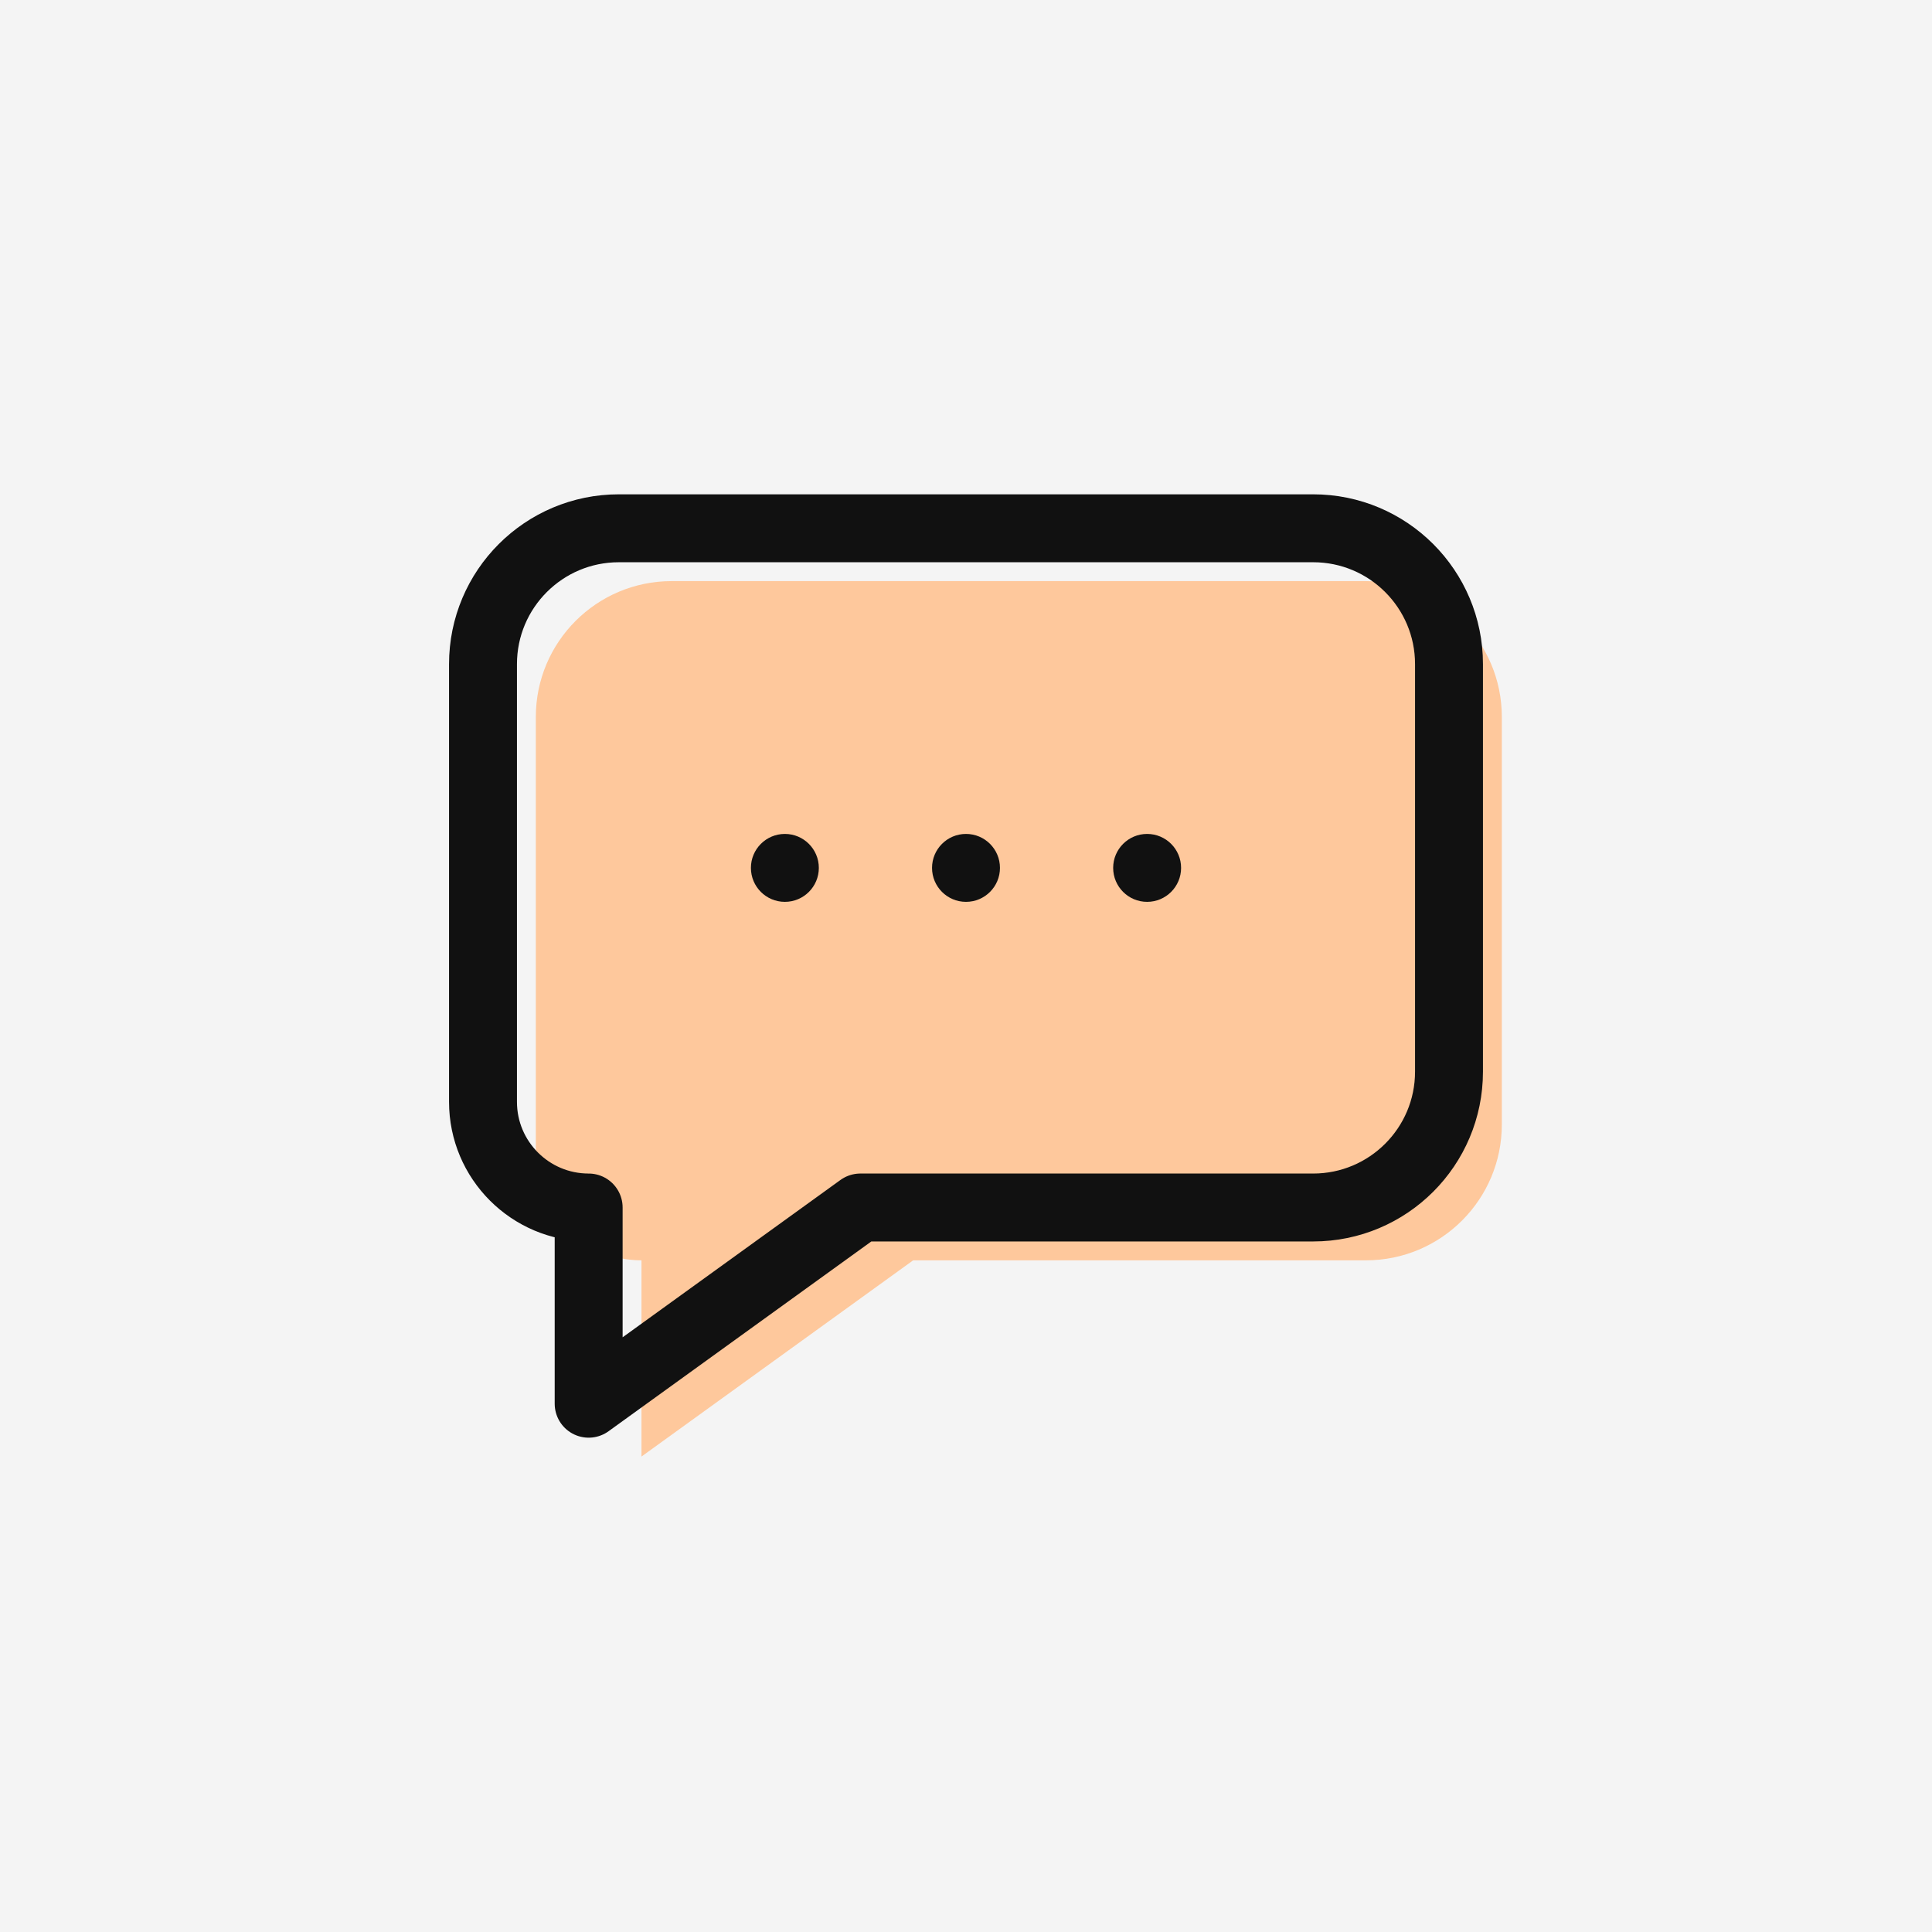
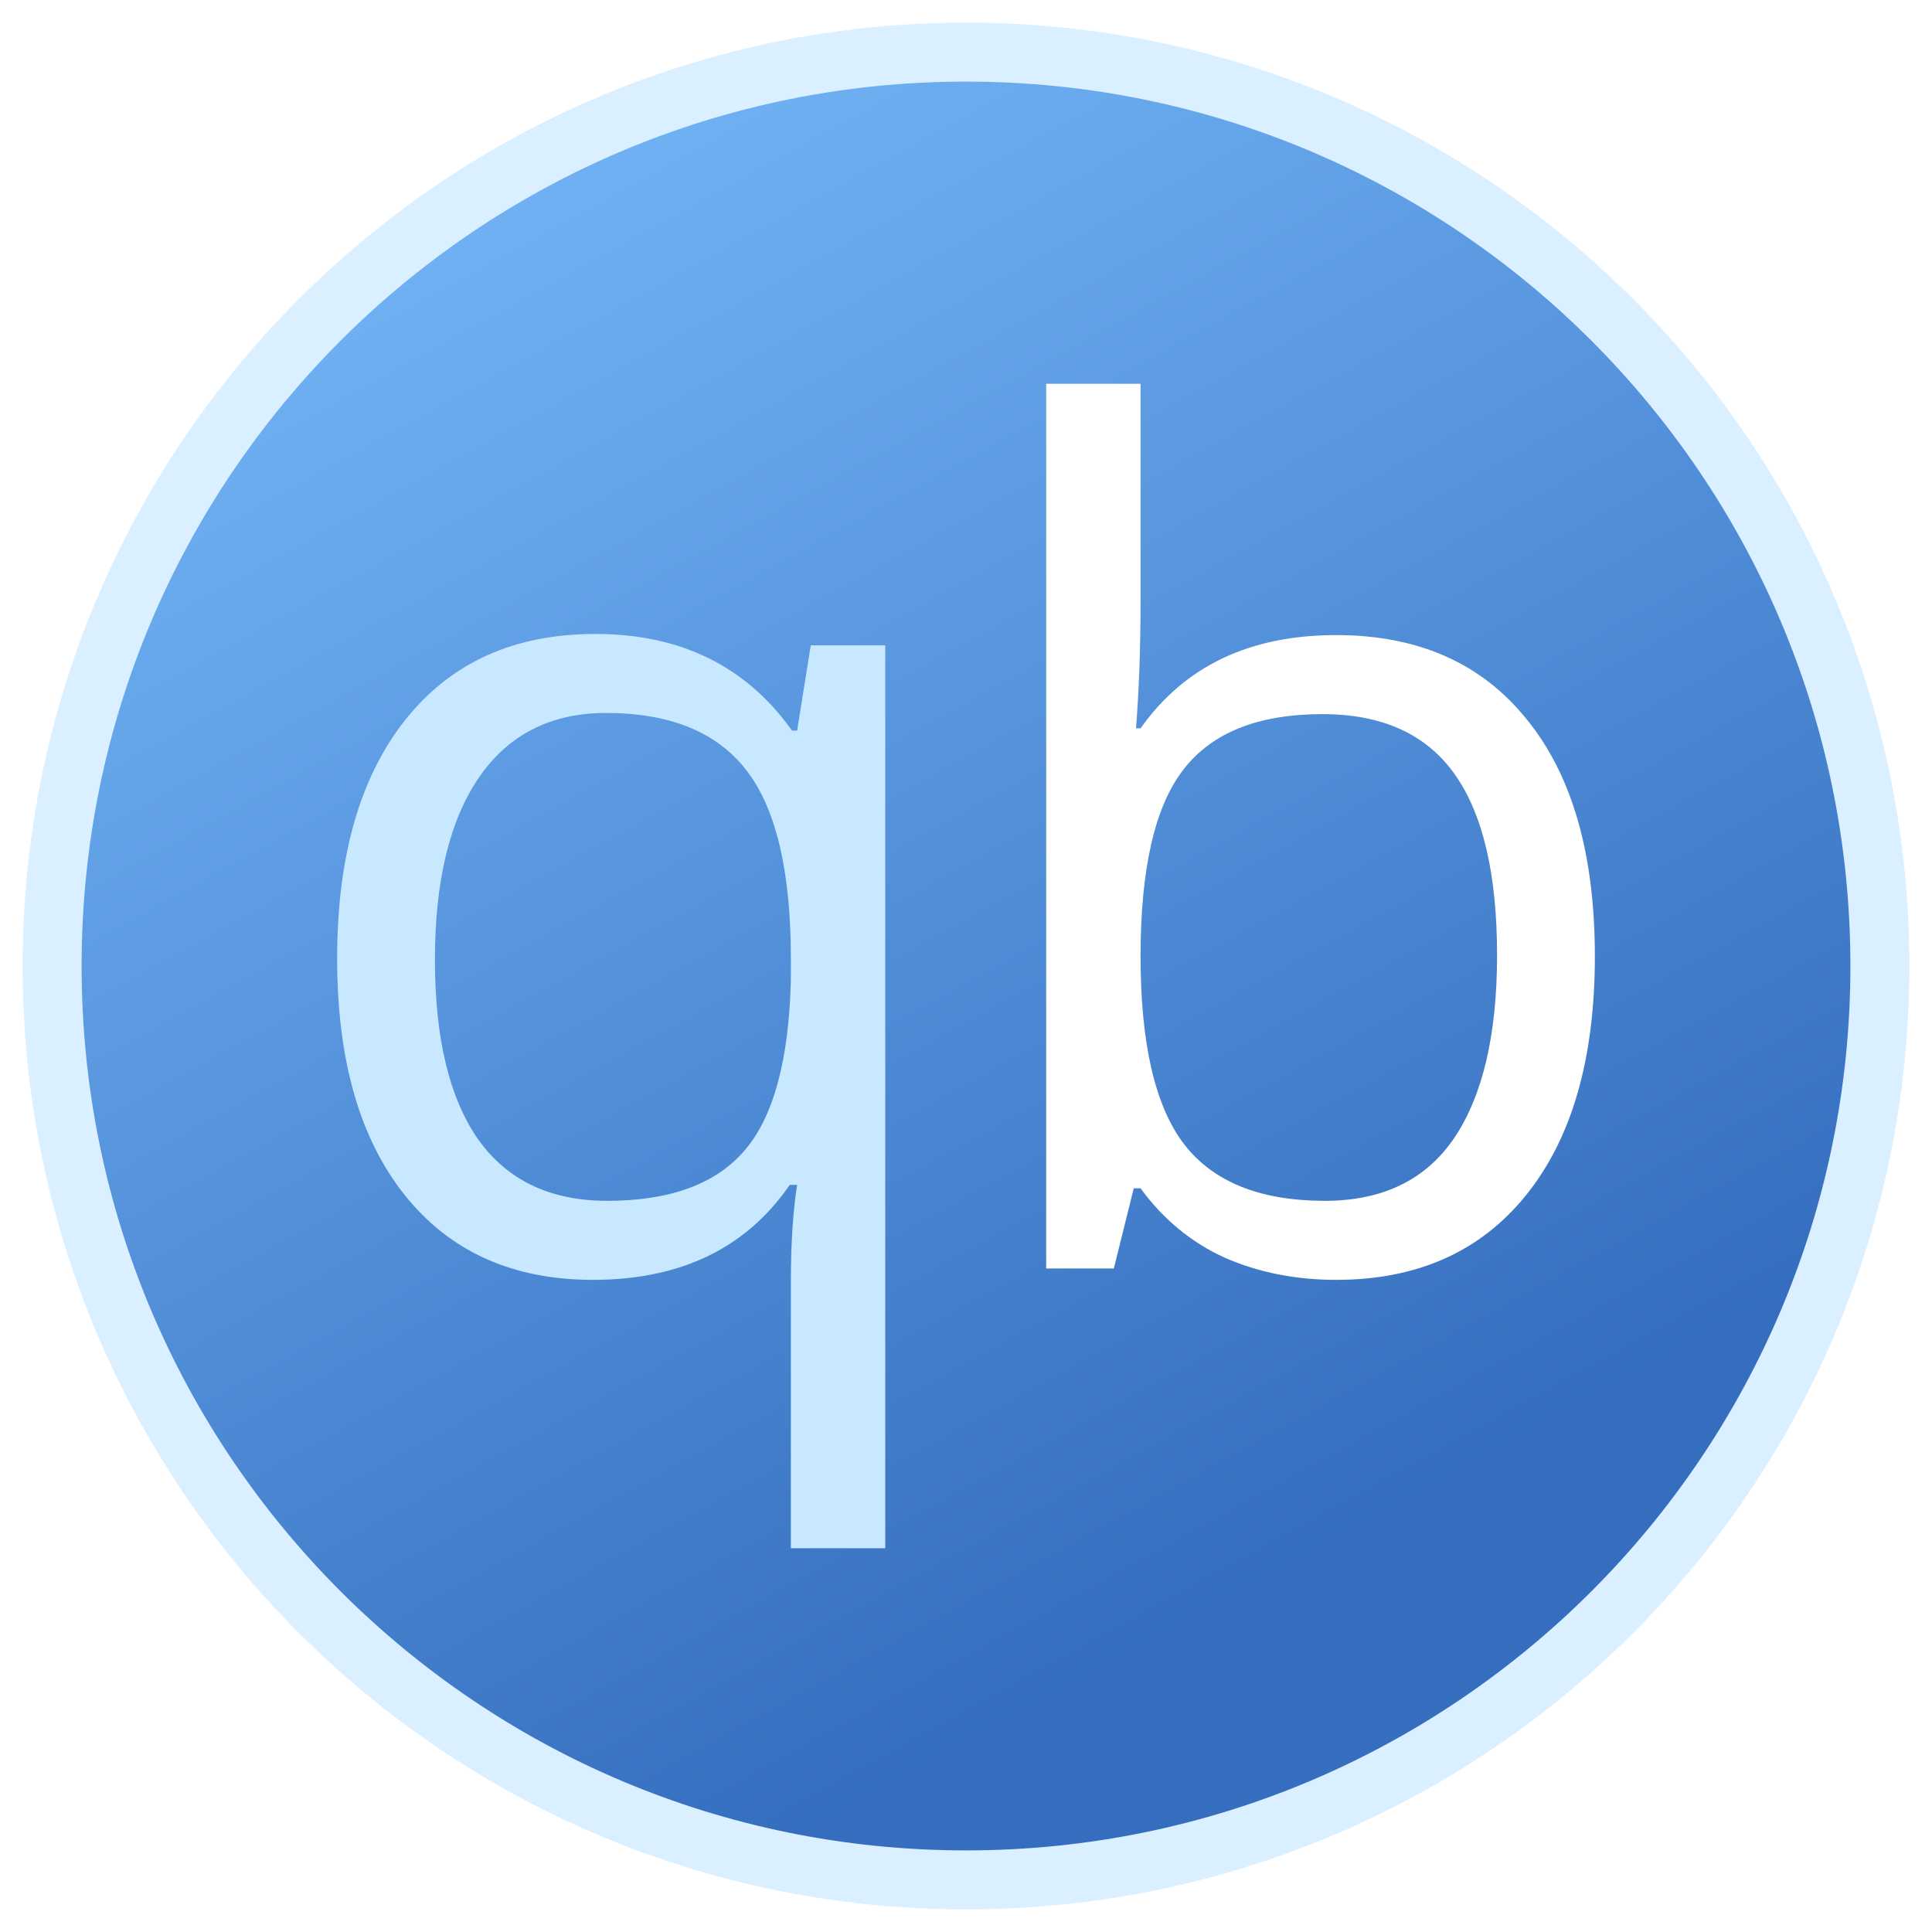
- <svg xmlns="http://www.w3.org/2000/svg" viewBox="0 0 512 512">
-   <rect width="512" height="512" fill="#F4F4F4" />
+ <svg xmlns="http://www.w3.org/2000/svg" viewBox="0 0 1024 1024">
+   <rect width="1024" height="1024" fill="#ffffff" />
  <defs>
-     <path id="bubble" d="M164 140h184a36 36 0 0 1 36 36v108a36 36 0 0 1-36 36H228l-72 52v-52a28 28 0 0 1-28-28V176a36 36 0 0 1 36-36Z" />
+     <linearGradient id="a" gradientUnits="userSpaceOnUse" x1="348.283" x2="782.06" y1="0" y2="786.483">
+       <stop offset="0" stop-color="#72b4f5" />
+       <stop offset="1" stop-color="#356ebf" />
+     </linearGradient>
  </defs>
-   <use href="#bubble" fill="#FEC89C" transform="translate(14 14)" />
-   <use href="#bubble" fill="none" stroke="#111111" stroke-width="18" stroke-linecap="round" stroke-linejoin="round" />
-   <g fill="#111111">
-     <circle cx="208" cy="230" r="9" />
-     <circle cx="256" cy="230" r="9" />
-     <circle cx="304" cy="230" r="9" />
+   <g fill="none" fill-rule="evenodd" transform="matrix(.9765627 0 0 .9765624 11.99991 12.00005)">
+     <circle cx="512" cy="512" fill="url(#a)" r="496" stroke="#daefff" stroke-width="32" />
+     <path d="m712.898 332.399q66.657 0 103.38 45.671 37.03 45.364 37.03 128.684 0 83.32-37.34 129.61-37.03 45.98-103.07 45.98-33.02 0-60.484-12.035-27.156-12.344-45.672-37.649h-3.703l-10.8 43.512h-36.724v-480.172h51.227v116.65q0 39.191-2.469 70.359h2.47q35.796-50.61 106.155-50.61zm-7.406 42.894q-52.46 0-75.605 30.242-23.145 29.934-23.145 101.219 0 71.285 23.762 102.145 23.761 30.55 76.222 30.55 47.215 0 70.36-34.254 23.144-34.562 23.144-99.058 0-66.04-23.144-98.442-23.145-32.402-71.594-32.402z" fill="#fff" />
+     <path d="m317.273 639.45q51.227 0 74.68-27.466 23.453-27.464 24.996-92.578v-11.418q0-70.976-24.07-102.144-24.07-31.168-76.223-31.168-45.055 0-69.125 35.18-23.762 34.87-23.762 98.75 0 63.879 23.454 97.515 23.761 33.328 70.05 33.328zm-7.715 42.894q-65.421 0-102.144-45.98-36.723-45.981-36.723-128.376 0-83.011 37.032-129.609 37.03-46.598 103.07-46.598 69.433 0 106.773 52.461h2.778l7.406-46.289h40.426v490.047h-51.227v-144.73q0-30.86 3.395-52.461h-4.012q-35.488 51.535-106.774 51.535z" fill="#c8e8ff" />
  </g>
</svg>
